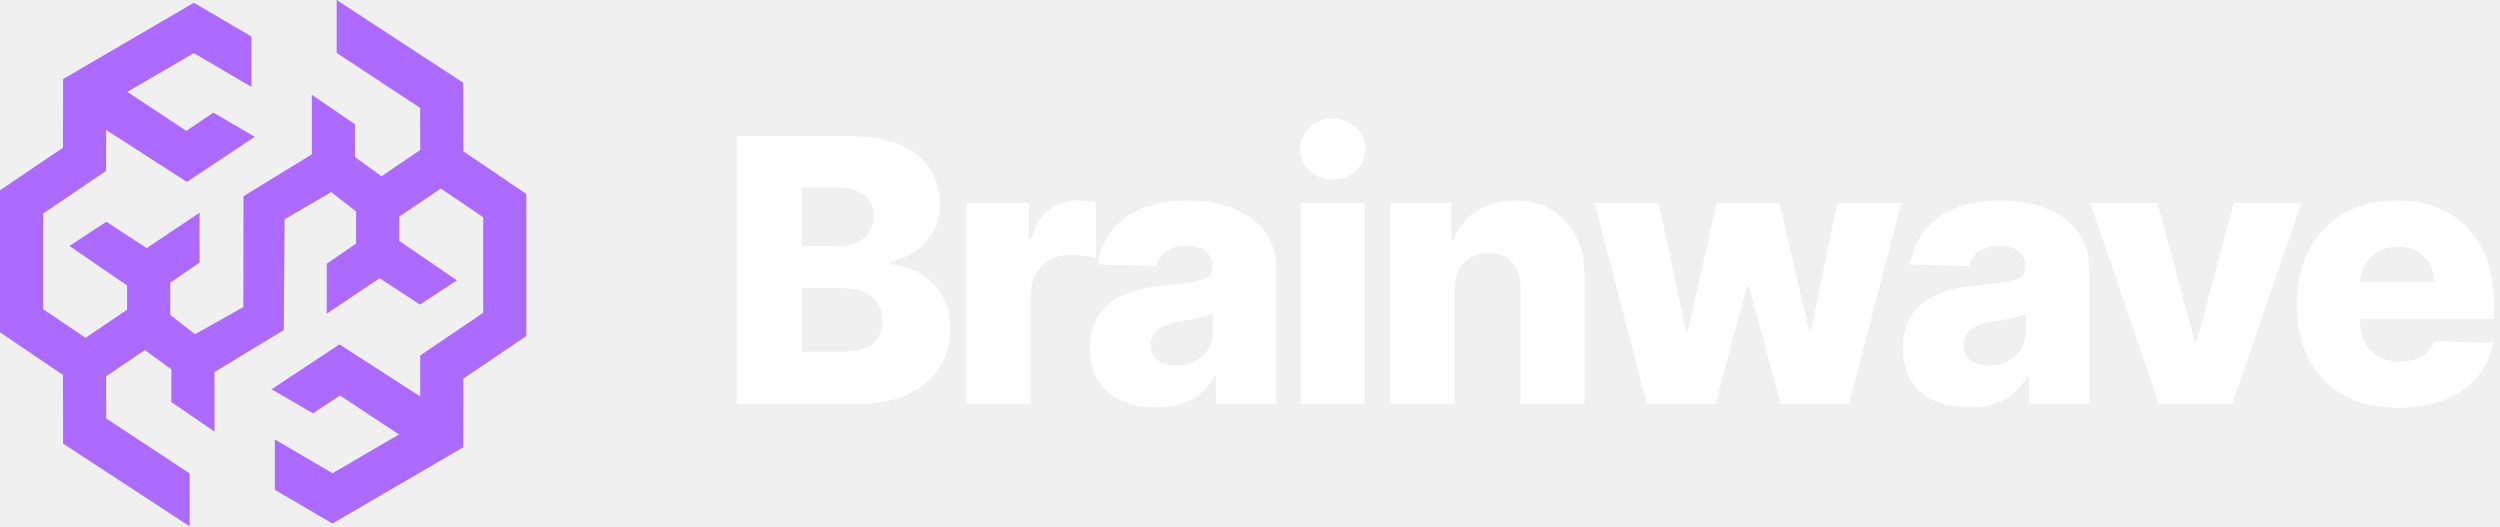
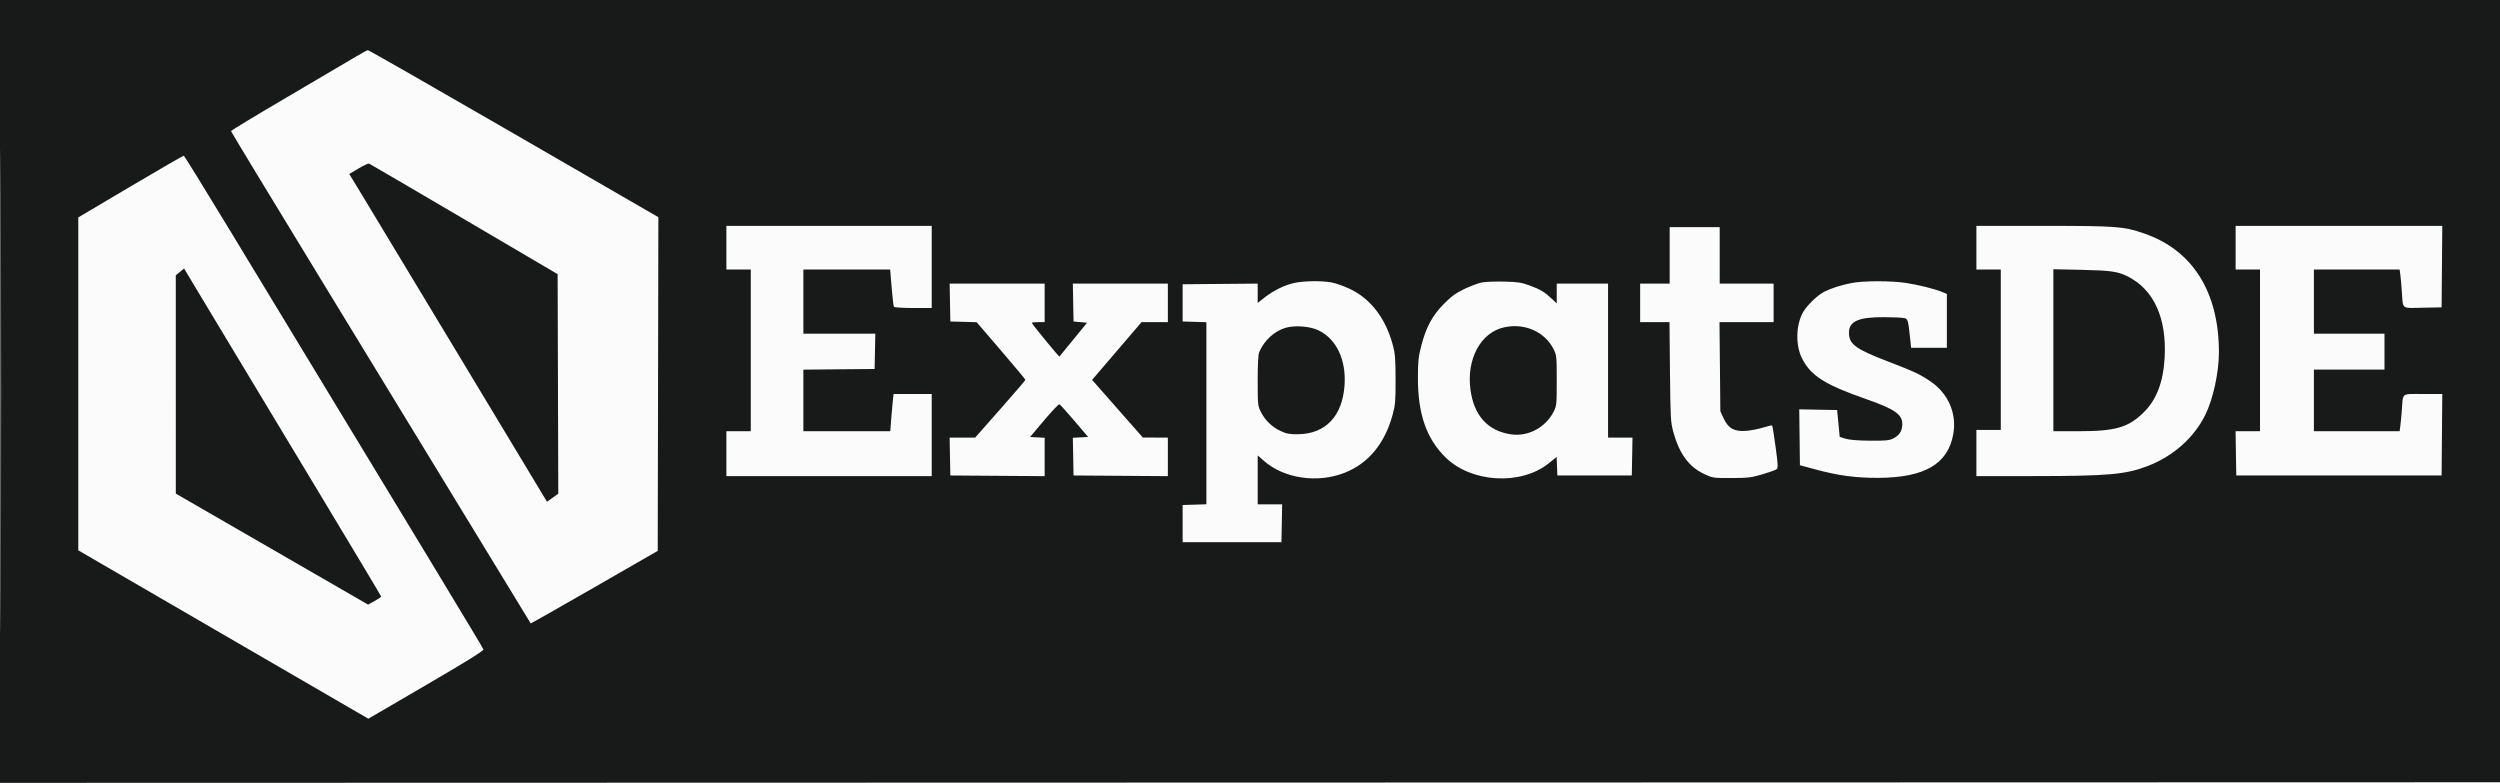
- <svg xmlns="http://www.w3.org/2000/svg" width="190" height="40" viewBox="0 0 190 40">
-   <g fill="none" fill-rule="evenodd">
-     <path fill="#FFF" fill-rule="nonzero" d="M56 30.704 56 10.34 64.492 10.34C66.016 10.34 67.292 10.556 68.32 10.986 69.354 11.417 70.129 12.021 70.646 12.796 71.17 13.572 71.432 14.47 71.432 15.491 71.432 16.266 71.269 16.959 70.945 17.569 70.62 18.172 70.172 18.673 69.602 19.07 69.032 19.468 68.373 19.746 67.624 19.905L67.624 20.104C68.445 20.144 69.204 20.366 69.901 20.771 70.603 21.175 71.167 21.738 71.591 22.461 72.015 23.177 72.227 24.025 72.227 25.006 72.227 26.1 71.949 27.078 71.392 27.94 70.835 28.795 70.03 29.471 68.976 29.968 67.922 30.459 66.642 30.704 65.138 30.704L56 30.704ZM60.922 26.736 63.965 26.736C65.032 26.736 65.817 26.534 66.321 26.13 66.831 25.726 67.087 25.162 67.087 24.44 67.087 23.916 66.964 23.465 66.719 23.087 66.474 22.703 66.126 22.408 65.675 22.202 65.224 21.99 64.684 21.884 64.054 21.884L60.922 21.884 60.922 26.736ZM60.922 18.712 63.646 18.712C64.183 18.712 64.66 18.623 65.078 18.444 65.496 18.265 65.82 18.006 66.053 17.668 66.291 17.33 66.41 16.923 66.41 16.445 66.41 15.762 66.169 15.226 65.685 14.835 65.201 14.443 64.548 14.248 63.726 14.248L60.922 14.248 60.922 18.712ZM73.474 30.704 73.474 15.431 78.197 15.431 78.197 18.215 78.356 18.215C78.634 17.208 79.088 16.459 79.718 15.968 80.348 15.471 81.08 15.222 81.915 15.222 82.141 15.222 82.373 15.239 82.612 15.272 82.85 15.299 83.072 15.342 83.278 15.401L83.278 19.627C83.046 19.548 82.741 19.485 82.363 19.438 81.992 19.392 81.66 19.369 81.369 19.369 80.792 19.369 80.272 19.498 79.808 19.756 79.35 20.008 78.989 20.363 78.724 20.82 78.465 21.271 78.336 21.801 78.336 22.411L78.336 30.704 73.474 30.704ZM87.87 30.962C86.896 30.962 86.031 30.8 85.275 30.475 84.526 30.144 83.933 29.646 83.495 28.984 83.064 28.314 82.849 27.476 82.849 26.468 82.849 25.62 82.998 24.904 83.296 24.32 83.594 23.737 84.005 23.263 84.529 22.898 85.053 22.534 85.656 22.259 86.339 22.073 87.022 21.881 87.751 21.752 88.526 21.685 89.395 21.606 90.094 21.523 90.624 21.437 91.155 21.344 91.539 21.215 91.778 21.049 92.023 20.877 92.146 20.635 92.146 20.323L92.146 20.273C92.146 19.763 91.97 19.369 91.619 19.09 91.267 18.812 90.793 18.673 90.197 18.673 89.554 18.673 89.037 18.812 88.646 19.09 88.255 19.369 88.006 19.753 87.9 20.244L83.415 20.084C83.548 19.157 83.889 18.328 84.44 17.599 84.996 16.863 85.759 16.286 86.727 15.869 87.701 15.444 88.871 15.232 90.237 15.232 91.211 15.232 92.109 15.348 92.931 15.58 93.753 15.806 94.469 16.137 95.079 16.575 95.689 17.005 96.159 17.536 96.491 18.166 96.829 18.795 96.998 19.514 96.998 20.323L96.998 30.704 92.424 30.704 92.424 28.576 92.305 28.576C92.033 29.093 91.685 29.53 91.261 29.889 90.843 30.247 90.349 30.515 89.779 30.694 89.216 30.873 88.579 30.962 87.87 30.962ZM89.371 27.78C89.895 27.78 90.366 27.674 90.783 27.462 91.208 27.25 91.546 26.959 91.798 26.587 92.049 26.209 92.175 25.772 92.175 25.275L92.175 23.823C92.036 23.896 91.867 23.962 91.668 24.022 91.476 24.082 91.264 24.138 91.032 24.191 90.8 24.244 90.561 24.291 90.316 24.33 90.071 24.37 89.835 24.407 89.61 24.44 89.153 24.512 88.762 24.625 88.437 24.778 88.119 24.93 87.873 25.129 87.701 25.374 87.535 25.613 87.453 25.898 87.453 26.229 87.453 26.733 87.632 27.118 87.989 27.383 88.354 27.648 88.815 27.78 89.371 27.78ZM98.851 30.704 98.851 15.431 103.713 15.431 103.713 30.704 98.851 30.704ZM101.287 13.651C100.604 13.651 100.018 13.426 99.527 12.975 99.037 12.518 98.791 11.968 98.791 11.325 98.791 10.688 99.037 10.145 99.527 9.694 100.018 9.236 100.604 9.008 101.287 9.008 101.976 9.008 102.563 9.236 103.047 9.694 103.537 10.145 103.783 10.688 103.783 11.325 103.783 11.968 103.537 12.518 103.047 12.975 102.563 13.426 101.976 13.651 101.287 13.651ZM110.55 21.994 110.55 30.704 105.688 30.704 105.688 15.431 110.312 15.431 110.312 18.235 110.481 18.235C110.819 17.3 111.395 16.568 112.211 16.038 113.026 15.501 113.997 15.232 115.124 15.232 116.198 15.232 117.129 15.474 117.918 15.958 118.714 16.435 119.33 17.105 119.768 17.967 120.212 18.822 120.43 19.823 120.424 20.97L120.424 30.704 115.562 30.704 115.562 21.924C115.568 21.076 115.353 20.413 114.915 19.935 114.484 19.458 113.884 19.22 113.116 19.22 112.605 19.22 112.154 19.332 111.763 19.558 111.379 19.776 111.08 20.091 110.868 20.502 110.663 20.913 110.557 21.41 110.55 21.994Z" />
-     <polygon fill="#FFF" fill-rule="nonzero" points="125.168 30.704 121.19 15.431 126.073 15.431 128.131 25.215 128.26 25.215 130.467 15.431 135.23 15.431 137.497 25.146 137.627 25.146 139.625 15.431 144.507 15.431 140.52 30.704 135.32 30.704 132.933 21.805 132.764 21.805 130.378 30.704" />
-     <path fill="#FFF" fill-rule="nonzero" d="M149.644,30.962 C148.67,30.962 147.805,30.8 147.049,30.475 C146.3,30.144 145.706,29.646 145.269,28.984 C144.838,28.314 144.623,27.476 144.623,26.468 C144.623,25.62 144.772,24.904 145.07,24.32 C145.368,23.737 145.779,23.263 146.303,22.898 C146.827,22.534 147.43,22.259 148.113,22.073 C148.796,21.881 149.525,21.752 150.3,21.685 C151.169,21.606 151.868,21.523 152.398,21.437 C152.929,21.344 153.313,21.215 153.552,21.049 C153.797,20.877 153.92,20.635 153.92,20.323 L153.92,20.273 C153.92,19.763 153.744,19.369 153.393,19.09 C153.041,18.812 152.567,18.673 151.971,18.673 C151.328,18.673 150.811,18.812 150.42,19.09 C150.028,19.369 149.78,19.753 149.674,20.244 L145.189,20.084 C145.322,19.157 145.663,18.328 146.214,17.599 C146.77,16.863 147.533,16.286 148.501,15.869 C149.475,15.444 150.645,15.232 152.01,15.232 C152.985,15.232 153.883,15.348 154.705,15.58 C155.527,15.806 156.243,16.137 156.853,16.575 C157.463,17.005 157.933,17.536 158.265,18.166 C158.603,18.795 158.772,19.514 158.772,20.323 L158.772,30.704 L154.198,30.704 L154.198,28.576 L154.079,28.576 C153.807,29.093 153.459,29.53 153.035,29.889 C152.617,30.247 152.123,30.515 151.553,30.694 C150.99,30.873 150.353,30.962 149.644,30.962 Z M151.145,27.78 C151.669,27.78 152.14,27.674 152.557,27.462 C152.982,27.25 153.32,26.959 153.572,26.587 C153.823,26.209 153.949,25.772 153.949,25.275 L153.949,23.823 C153.81,23.896 153.641,23.962 153.442,24.022 C153.25,24.082 153.038,24.138 152.806,24.191 C152.574,24.244 152.335,24.291 152.09,24.33 C151.845,24.37 151.609,24.407 151.384,24.44 C150.927,24.512 150.536,24.625 150.211,24.778 C149.893,24.93 149.647,25.129 149.475,25.374 C149.309,25.613 149.226,25.898 149.226,26.229 C149.226,26.733 149.405,27.118 149.763,27.383 C150.128,27.648 150.589,27.78 151.145,27.78 Z" />
-     <polygon fill="#FFF" fill-rule="nonzero" points="174.893 15.431 169.653 30.704 164.085 30.704 158.855 15.431 163.976 15.431 166.79 25.951 166.949 25.951 169.773 15.431" />
-     <path fill="#FFF" fill-rule="nonzero" d="M182.285,30.992 C180.687,30.992 179.308,30.677 178.148,30.048 C176.995,29.411 176.107,28.506 175.484,27.333 C174.867,26.153 174.559,24.751 174.559,23.127 C174.559,21.549 174.87,20.171 175.493,18.991 C176.117,17.804 176.995,16.883 178.128,16.227 C179.262,15.564 180.598,15.232 182.136,15.232 C183.223,15.232 184.217,15.401 185.118,15.739 C186.02,16.077 186.799,16.578 187.455,17.241 C188.111,17.904 188.622,18.722 188.986,19.697 C189.351,20.665 189.533,21.775 189.533,23.028 L189.533,24.241 L176.259,24.241 L176.259,21.417 L185.009,21.417 C185.002,20.9 184.88,20.439 184.641,20.035 C184.403,19.63 184.074,19.316 183.657,19.09 C183.246,18.858 182.772,18.742 182.235,18.742 C181.691,18.742 181.204,18.865 180.773,19.11 C180.342,19.349 180.001,19.677 179.749,20.095 C179.497,20.505 179.365,20.973 179.351,21.497 L179.351,24.37 C179.351,24.993 179.474,25.54 179.719,26.011 C179.965,26.475 180.313,26.836 180.763,27.095 C181.214,27.353 181.751,27.482 182.374,27.482 C182.805,27.482 183.196,27.423 183.547,27.303 C183.899,27.184 184.2,27.008 184.452,26.776 C184.704,26.544 184.893,26.259 185.019,25.921 L189.484,26.05 C189.298,27.051 188.89,27.923 188.261,28.666 C187.637,29.401 186.819,29.975 185.805,30.386 C184.79,30.79 183.617,30.992 182.285,30.992 Z" />
-     <polygon fill="#AC6AFF" fill-rule="nonzero" points="35.213 11.501 35.206 6.288 25.586 0 25.586 4.022 31.931 8.2 31.936 11.402 28.988 13.398 26.977 11.931 26.977 9.446 23.7 7.204 23.7 11.727 18.505 14.915 18.495 23.335 14.822 25.403 12.937 23.926 12.937 21.488 15.169 19.959 15.169 19.939 15.169 16.166 11.152 18.854 8.081 16.856 5.276 18.693 9.659 21.694 9.659 23.536 6.5 25.674 3.277 23.492 3.277 16.23 8.062 12.991 8.066 9.875 14.203 13.827 19.361 10.394 16.216 8.559 14.159 9.947 9.677 6.983 14.731 4.036 19.11 6.603 19.11 2.775 14.736 .211 4.794 6.008 4.787 11.223 0 14.465 0 25.257 4.787 28.499 4.794 33.714 14.414 40 14.414 35.981 8.069 31.803 8.064 28.601 11.012 26.605 13.023 28.072 13.023 30.557 16.3 32.798 16.3 28.275 21.569 25.088 21.628 16.667 25.178 14.599 27.063 16.076 27.063 18.514 24.831 20.043 24.831 20.063 24.831 23.837 28.848 21.148 31.919 23.146 34.724 21.309 30.34 18.306 30.34 16.466 33.5 14.329 36.723 16.511 36.723 23.772 31.939 27.012 31.934 30.127 25.797 26.173 20.639 29.584 23.784 31.416 25.841 30.055 30.323 33.019 25.269 35.966 20.89 33.399 20.89 37.225 25.264 39.789 35.206 33.995 35.213 28.779 40 25.537 40 14.743" />
-   </g>
+ <svg xmlns="http://www.w3.org/2000/svg" width="1948" height="610" viewBox="0 0 1948 610" version="1.1">
+   <path d="M 276.930 44.345 C 272.217 47.180, 248.480 61.159, 224.180 75.409 C 199.881 89.658, 180 101.691, 180 102.147 C 180 102.603, 210.976 153.719, 248.835 215.738 C 286.694 277.757, 339.195 363.825, 365.503 407 C 391.810 450.175, 413.421 485.624, 413.526 485.775 C 413.631 485.927, 435.943 473.270, 463.109 457.650 L 512.500 429.249 512.754 299.244 L 513.007 169.240 400.416 104.120 C 338.491 68.304, 287.302 39.043, 286.662 39.095 C 286.023 39.146, 281.644 41.509, 276.930 44.345 M 101.750 145.267 L 61 169.390 61 299.109 L 61 428.828 77.250 438.277 C 86.188 443.474, 137.041 472.995, 190.258 503.878 L 287.016 560.029 332.052 533.765 C 364.222 515.003, 376.974 507.071, 376.690 506 C 376.348 504.705, 328.199 425.120, 177.645 177 C 159.123 146.475, 143.639 121.420, 143.235 121.322 C 142.831 121.224, 124.162 131.999, 101.750 145.267 M 279.318 131.319 L 272.135 135.553 281.857 151.526 C 287.204 160.312, 321.875 217.779, 358.904 279.230 L 426.229 390.960 430.620 387.807 L 435.011 384.653 434.756 299.138 L 434.500 213.622 361.500 170.710 C 321.350 147.108, 288.050 127.637, 287.500 127.441 C 286.950 127.245, 283.268 128.990, 279.318 131.319 M 566 193 L 566 210 575.500 210 L 585 210 585 273 L 585 336 575.500 336 L 566 336 566 353.500 L 566 371 646 371 L 726 371 726 339 L 726 307 711.138 307 L 696.275 307 695.675 312.250 C 695.346 315.137, 694.769 321.663, 694.394 326.750 L 693.713 336 659.857 336 L 626 336 626 312.016 L 626 288.032 653.750 287.766 L 681.500 287.500 681.778 273.750 L 682.056 260 654.028 260 L 626 260 626 235 L 626 210 659.799 210 L 693.597 210 694.758 224.030 C 695.396 231.746, 696.188 238.496, 696.518 239.030 C 696.861 239.584, 703.304 240, 711.559 240 L 726 240 726 208 L 726 176 646 176 L 566 176 566 193 M 1540 193 L 1540 210 1549.500 210 L 1559 210 1559 272.500 L 1559 335 1549.500 335 L 1540 335 1540 353 L 1540 371 1583.750 370.977 C 1643.030 370.947, 1656.287 369.776, 1673.743 363.034 C 1693.382 355.449, 1709.381 341.241, 1718.264 323.500 C 1724.395 311.253, 1728.990 290.253, 1728.986 274.500 C 1728.972 227.442, 1708.499 194.908, 1670.722 181.915 C 1654.615 176.374, 1649.656 176, 1592.369 176 L 1540 176 1540 193 M 1742 193 L 1742 210 1751.500 210 L 1761 210 1761 273 L 1761 336 1751.476 336 L 1741.953 336 1742.226 353.250 L 1742.500 370.500 1822.500 370.500 L 1902.500 370.500 1902.764 338.750 L 1903.028 307 1888.033 307 C 1870.738 307, 1872.534 305.642, 1871.507 319.500 C 1871.181 323.900, 1870.657 329.413, 1870.344 331.750 L 1869.773 336 1836.386 336 L 1803 336 1803 312 L 1803 288 1830.500 288 L 1858 288 1858 274 L 1858 260 1830.500 260 L 1803 260 1803 235 L 1803 210 1836.386 210 L 1869.773 210 1870.343 214.250 C 1870.656 216.588, 1871.192 222.550, 1871.534 227.500 C 1872.491 241.336, 1870.845 240.096, 1887.826 239.776 L 1902.500 239.500 1902.764 207.750 L 1903.028 176 1822.514 176 L 1742 176 1742 193 M 1301 199 L 1301 221 1289.500 221 L 1278 221 1278 236 L 1278 251 1289.427 251 L 1300.855 251 1301.239 289.750 C 1301.597 325.867, 1301.772 329.043, 1303.817 336.500 C 1308.513 353.621, 1315.909 363.689, 1327.997 369.418 C 1334.337 372.423, 1334.863 372.500, 1349 372.486 C 1362.012 372.473, 1364.500 372.178, 1373.243 369.602 C 1378.601 368.023, 1383.611 366.229, 1384.376 365.616 C 1385.557 364.668, 1385.433 362.056, 1383.552 348.252 C 1382.334 339.315, 1381.129 331.796, 1380.875 331.542 C 1380.622 331.288, 1377.508 331.992, 1373.957 333.106 C 1370.406 334.219, 1364.557 335.383, 1360.960 335.693 C 1351.569 336.500, 1346.808 333.957, 1343.166 326.187 L 1340.500 320.500 1340.171 285.750 L 1339.842 251 1360.921 251 L 1382 251 1382 236 L 1382 221 1361 221 L 1340 221 1340 199 L 1340 177 1320.500 177 L 1301 177 1301 199 M 140.197 211.858 L 136.982 214.500 136.991 299.564 L 137 384.628 164.750 400.635 C 180.012 409.439, 213.719 428.897, 239.653 443.875 L 286.805 471.108 291.888 468.304 C 294.684 466.762, 296.978 465.206, 296.986 464.846 C 296.994 464.486, 274.652 427.136, 247.338 381.846 C 220.023 336.556, 185.466 279.186, 170.543 254.358 L 143.412 209.215 140.197 211.858 M 1600 272.891 L 1600 336 1619.840 336 C 1648.482 336, 1658.538 333.063, 1670.486 321.210 C 1680.459 311.317, 1685.683 297.525, 1686.694 278.422 C 1688.318 247.745, 1678.285 225.732, 1658 215.461 C 1650.281 211.552, 1644.905 210.772, 1622.250 210.273 L 1600 209.783 1600 272.891 M 1008.411 220.484 C 1000.960 222.105, 992.118 226.468, 985.198 231.938 L 980 236.047 980 228.508 L 980 220.970 950.750 221.235 L 921.500 221.500 921.500 236 L 921.500 250.500 930.750 250.788 L 940 251.075 940 322 L 940 392.925 930.750 393.212 L 921.500 393.500 921.500 408 L 921.500 422.500 960 422.500 L 998.500 422.500 998.777 407.750 L 999.053 393 989.527 393 L 980 393 980 373.915 L 980 354.830 984.750 359.020 C 1000.532 372.943, 1026.576 376.778, 1047.917 368.321 C 1066.361 361.013, 1079.082 345.545, 1085.192 323 C 1087.231 315.479, 1087.490 312.311, 1087.443 295.500 C 1087.398 279.161, 1087.084 275.379, 1085.201 268.500 C 1079.554 247.865, 1068.072 232.893, 1052 225.204 C 1047.325 222.968, 1040.830 220.657, 1037.566 220.069 C 1029.682 218.649, 1015.948 218.844, 1008.411 220.484 M 1154.500 220.108 C 1151.750 220.655, 1145.675 222.939, 1141 225.183 C 1134.275 228.411, 1130.930 230.855, 1124.982 236.882 C 1116.014 245.969, 1111.184 254.964, 1107.397 269.629 C 1105.223 278.049, 1104.846 281.705, 1104.833 294.500 C 1104.804 322.743, 1111.516 341.914, 1126.583 356.624 C 1146.667 376.232, 1185.261 378.360, 1206.750 361.044 L 1212.914 356.077 1213.207 363.289 L 1213.500 370.500 1242.500 370.500 L 1271.500 370.500 1271.777 355.750 L 1272.053 341 1262.527 341 L 1253 341 1253 281 L 1253 221 1233 221 L 1213 221 1213 228.703 L 1213 236.406 1209.250 232.860 C 1203.659 227.572, 1200.282 225.540, 1192 222.476 C 1185.552 220.090, 1182.747 219.660, 1172 219.406 C 1165.125 219.244, 1157.250 219.560, 1154.500 220.108 M 1442.633 220.553 C 1434.385 222.191, 1426.898 224.572, 1421.573 227.248 C 1415.961 230.068, 1407.179 238.713, 1404.445 244.109 C 1399.252 254.357, 1399.144 269.481, 1404.193 279.377 C 1411.063 292.844, 1421.861 299.697, 1453.807 310.863 C 1476.651 318.848, 1482.583 323.040, 1482.267 330.973 C 1482.066 335.992, 1479.845 339.349, 1475.191 341.664 C 1472.078 343.213, 1469.230 343.480, 1457 343.375 C 1447.615 343.294, 1440.913 342.751, 1438 341.835 L 1433.500 340.420 1432.500 329.960 L 1431.500 319.500 1416.730 319.223 L 1401.961 318.946 1402.230 340.723 L 1402.500 362.500 1414.446 365.744 C 1432.179 370.560, 1446.111 372.438, 1463.500 372.355 C 1499.742 372.183, 1517.907 361.565, 1522.011 338.152 C 1524.827 322.086, 1518.067 306.541, 1504.168 297.122 C 1495.965 291.564, 1491.675 289.552, 1471.573 281.836 C 1446.294 272.133, 1441.071 268.430, 1440.733 259.973 C 1440.355 250.484, 1447.633 247.059, 1468 247.143 C 1475.425 247.174, 1482.625 247.511, 1484 247.892 C 1486.647 248.626, 1486.871 249.485, 1488.537 265.250 L 1489.144 271 1503.072 271 L 1517 271 1517 250.013 L 1517 229.027 1513.567 227.592 C 1507.667 225.127, 1494.951 221.944, 1485.029 220.448 C 1473.263 218.675, 1451.818 218.727, 1442.633 220.553 M 740.223 235.750 L 740.500 250.500 750.759 250.785 L 761.019 251.070 780.009 273.193 C 790.454 285.361, 799 295.608, 799 295.964 C 799 296.320, 790.181 306.599, 779.403 318.806 L 759.805 341 749.876 341 L 739.947 341 740.223 355.750 L 740.500 370.500 777.250 370.762 L 814 371.025 814 356.062 L 814 341.100 808.328 340.800 L 802.655 340.500 813.578 327.538 C 819.585 320.409, 824.950 314.757, 825.500 314.978 C 826.050 315.200, 831.310 321.033, 837.188 327.940 L 847.876 340.500 841.912 340.798 L 835.947 341.097 836.224 355.798 L 836.500 370.500 873.250 370.762 L 910 371.025 910 356.012 L 910 341 900.250 340.956 L 890.500 340.912 870.737 318.455 L 850.974 295.998 870.237 273.509 L 889.500 251.020 899.750 251.010 L 910 251 910 236 L 910 221 872.973 221 L 835.947 221 836.223 235.750 L 836.500 250.500 841.759 251 L 847.018 251.500 836.398 264.500 C 830.556 271.650, 825.652 277.638, 825.498 277.807 C 825.153 278.187, 804 252.377, 804 251.577 C 804 251.260, 806.250 251, 809 251 L 814 251 814 236 L 814 221 776.973 221 L 739.947 221 740.223 235.750 M 1001.878 255.389 C 993.028 257.952, 985.148 265.160, 981.207 274.297 C 980.401 276.164, 980 283.577, 980 296.580 C 980 315.383, 980.088 316.239, 982.500 321 C 985.848 327.607, 991.143 332.710, 997.914 335.856 C 1002.555 338.012, 1004.853 338.433, 1011.500 338.348 C 1032.963 338.073, 1046.091 324.156, 1047.673 300 C 1048.967 280.238, 1041.365 264.240, 1027.446 257.430 C 1020.954 254.253, 1009.072 253.305, 1001.878 255.389 M 1172.274 254.995 C 1153.867 258.884, 1142.579 279.627, 1145.794 303.658 C 1148.520 324.032, 1159.510 336, 1177.766 338.478 C 1190.907 340.261, 1204.383 332.998, 1210.600 320.783 C 1212.891 316.281, 1213 315.178, 1213 296.500 C 1213 277.612, 1212.913 276.763, 1210.500 272 C 1203.667 258.515, 1188.193 251.631, 1172.274 254.995" stroke="none" fill="#fbfbfb" fill-rule="evenodd" />
+   <path d="M 0 305.001 L 0 610.001 974.250 609.751 L 1948.500 609.500 1948.752 304.750 L 1949.003 0 974.502 0 L 0 0 0 305.001 M 0.494 305.500 C 0.494 473.250, 0.609 541.726, 0.750 457.669 C 0.891 373.612, 0.891 236.362, 0.750 152.669 C 0.609 68.976, 0.494 137.750, 0.494 305.500 M 276.930 44.345 C 272.217 47.180, 248.480 61.159, 224.180 75.409 C 199.881 89.658, 180 101.691, 180 102.147 C 180 102.603, 210.976 153.719, 248.835 215.738 C 286.694 277.757, 339.195 363.825, 365.503 407 C 391.810 450.175, 413.421 485.624, 413.526 485.775 C 413.631 485.927, 435.943 473.270, 463.109 457.650 L 512.500 429.249 512.754 299.244 L 513.007 169.240 400.416 104.120 C 338.491 68.304, 287.302 39.043, 286.662 39.095 C 286.023 39.146, 281.644 41.509, 276.930 44.345 M 101.750 145.267 L 61 169.390 61 299.109 L 61 428.828 77.250 438.277 C 86.188 443.474, 137.041 472.995, 190.258 503.878 L 287.016 560.029 332.052 533.765 C 364.222 515.003, 376.974 507.071, 376.690 506 C 376.348 504.705, 328.199 425.120, 177.645 177 C 159.123 146.475, 143.639 121.420, 143.235 121.322 C 142.831 121.224, 124.162 131.999, 101.750 145.267 M 279.318 131.319 L 272.135 135.553 281.857 151.526 C 287.204 160.312, 321.875 217.779, 358.904 279.230 L 426.229 390.960 430.620 387.807 L 435.011 384.653 434.756 299.138 L 434.500 213.622 361.500 170.710 C 321.350 147.108, 288.050 127.637, 287.500 127.441 C 286.950 127.245, 283.268 128.990, 279.318 131.319 M 566 193 L 566 210 575.500 210 L 585 210 585 273 L 585 336 575.500 336 L 566 336 566 353.500 L 566 371 646 371 L 726 371 726 339 L 726 307 711.138 307 L 696.275 307 695.675 312.250 C 695.346 315.137, 694.769 321.663, 694.394 326.750 L 693.713 336 659.857 336 L 626 336 626 312.016 L 626 288.032 653.750 287.766 L 681.500 287.500 681.778 273.750 L 682.056 260 654.028 260 L 626 260 626 235 L 626 210 659.799 210 L 693.597 210 694.758 224.030 C 695.396 231.746, 696.188 238.496, 696.518 239.030 C 696.861 239.584, 703.304 240, 711.559 240 L 726 240 726 208 L 726 176 646 176 L 566 176 566 193 M 1540 193 L 1540 210 1549.500 210 L 1559 210 1559 272.500 L 1559 335 1549.500 335 L 1540 335 1540 353 L 1540 371 1583.750 370.977 C 1643.030 370.947, 1656.287 369.776, 1673.743 363.034 C 1693.382 355.449, 1709.381 341.241, 1718.264 323.500 C 1724.395 311.253, 1728.990 290.253, 1728.986 274.500 C 1728.972 227.442, 1708.499 194.908, 1670.722 181.915 C 1654.615 176.374, 1649.656 176, 1592.369 176 L 1540 176 1540 193 M 1742 193 L 1742 210 1751.500 210 L 1761 210 1761 273 L 1761 336 1751.476 336 L 1741.953 336 1742.226 353.250 L 1742.500 370.500 1822.500 370.500 L 1902.500 370.500 1902.764 338.750 L 1903.028 307 1888.033 307 C 1870.738 307, 1872.534 305.642, 1871.507 319.500 C 1871.181 323.900, 1870.657 329.413, 1870.344 331.750 L 1869.773 336 1836.386 336 L 1803 336 1803 312 L 1803 288 1830.500 288 L 1858 288 1858 274 L 1858 260 1830.500 260 L 1803 260 1803 235 L 1803 210 1836.386 210 L 1869.773 210 1870.343 214.250 C 1870.656 216.588, 1871.192 222.550, 1871.534 227.500 C 1872.491 241.336, 1870.845 240.096, 1887.826 239.776 L 1902.500 239.500 1902.764 207.750 L 1903.028 176 1822.514 176 L 1742 176 1742 193 M 1301 199 L 1301 221 1289.500 221 L 1278 221 1278 236 L 1278 251 1289.427 251 L 1300.855 251 1301.239 289.750 C 1301.597 325.867, 1301.772 329.043, 1303.817 336.500 C 1308.513 353.621, 1315.909 363.689, 1327.997 369.418 C 1334.337 372.423, 1334.863 372.500, 1349 372.486 C 1362.012 372.473, 1364.500 372.178, 1373.243 369.602 C 1378.601 368.023, 1383.611 366.229, 1384.376 365.616 C 1385.557 364.668, 1385.433 362.056, 1383.552 348.252 C 1382.334 339.315, 1381.129 331.796, 1380.875 331.542 C 1380.622 331.288, 1377.508 331.992, 1373.957 333.106 C 1370.406 334.219, 1364.557 335.383, 1360.960 335.693 C 1351.569 336.500, 1346.808 333.957, 1343.166 326.187 L 1340.500 320.500 1340.171 285.750 L 1339.842 251 1360.921 251 L 1382 251 1382 236 L 1382 221 1361 221 L 1340 221 1340 199 L 1340 177 1320.500 177 L 1301 177 1301 199 M 140.197 211.858 L 136.982 214.500 136.991 299.564 L 137 384.628 164.750 400.635 C 180.012 409.439, 213.719 428.897, 239.653 443.875 L 286.805 471.108 291.888 468.304 C 294.684 466.762, 296.978 465.206, 296.986 464.846 C 296.994 464.486, 274.652 427.136, 247.338 381.846 C 220.023 336.556, 185.466 279.186, 170.543 254.358 L 143.412 209.215 140.197 211.858 M 1600 272.891 L 1600 336 1619.840 336 C 1648.482 336, 1658.538 333.063, 1670.486 321.210 C 1680.459 311.317, 1685.683 297.525, 1686.694 278.422 C 1688.318 247.745, 1678.285 225.732, 1658 215.461 C 1650.281 211.552, 1644.905 210.772, 1622.250 210.273 L 1600 209.783 1600 272.891 M 1008.411 220.484 C 1000.960 222.105, 992.118 226.468, 985.198 231.938 L 980 236.047 980 228.508 L 980 220.970 950.750 221.235 L 921.500 221.500 921.500 236 L 921.500 250.500 930.750 250.788 L 940 251.075 940 322 L 940 392.925 930.750 393.212 L 921.500 393.500 921.500 408 L 921.500 422.500 960 422.500 L 998.500 422.500 998.777 407.750 L 999.053 393 989.527 393 L 980 393 980 373.915 L 980 354.830 984.750 359.020 C 1000.532 372.943, 1026.576 376.778, 1047.917 368.321 C 1066.361 361.013, 1079.082 345.545, 1085.192 323 C 1087.231 315.479, 1087.490 312.311, 1087.443 295.500 C 1087.398 279.161, 1087.084 275.379, 1085.201 268.500 C 1079.554 247.865, 1068.072 232.893, 1052 225.204 C 1047.325 222.968, 1040.830 220.657, 1037.566 220.069 C 1029.682 218.649, 1015.948 218.844, 1008.411 220.484 M 1154.500 220.108 C 1151.750 220.655, 1145.675 222.939, 1141 225.183 C 1134.275 228.411, 1130.930 230.855, 1124.982 236.882 C 1116.014 245.969, 1111.184 254.964, 1107.397 269.629 C 1105.223 278.049, 1104.846 281.705, 1104.833 294.500 C 1104.804 322.743, 1111.516 341.914, 1126.583 356.624 C 1146.667 376.232, 1185.261 378.360, 1206.750 361.044 L 1212.914 356.077 1213.207 363.289 L 1213.500 370.500 1242.500 370.500 L 1271.500 370.500 1271.777 355.750 L 1272.053 341 1262.527 341 L 1253 341 1253 281 L 1253 221 1233 221 L 1213 221 1213 228.703 L 1213 236.406 1209.250 232.860 C 1203.659 227.572, 1200.282 225.540, 1192 222.476 C 1185.552 220.090, 1182.747 219.660, 1172 219.406 C 1165.125 219.244, 1157.250 219.560, 1154.500 220.108 M 1442.633 220.553 C 1434.385 222.191, 1426.898 224.572, 1421.573 227.248 C 1415.961 230.068, 1407.179 238.713, 1404.445 244.109 C 1399.252 254.357, 1399.144 269.481, 1404.193 279.377 C 1411.063 292.844, 1421.861 299.697, 1453.807 310.863 C 1476.651 318.848, 1482.583 323.040, 1482.267 330.973 C 1482.066 335.992, 1479.845 339.349, 1475.191 341.664 C 1472.078 343.213, 1469.230 343.480, 1457 343.375 C 1447.615 343.294, 1440.913 342.751, 1438 341.835 L 1433.500 340.420 1432.500 329.960 L 1431.500 319.500 1416.730 319.223 L 1401.961 318.946 1402.230 340.723 L 1402.500 362.500 1414.446 365.744 C 1432.179 370.560, 1446.111 372.438, 1463.500 372.355 C 1499.742 372.183, 1517.907 361.565, 1522.011 338.152 C 1524.827 322.086, 1518.067 306.541, 1504.168 297.122 C 1495.965 291.564, 1491.675 289.552, 1471.573 281.836 C 1446.294 272.133, 1441.071 268.430, 1440.733 259.973 C 1440.355 250.484, 1447.633 247.059, 1468 247.143 C 1475.425 247.174, 1482.625 247.511, 1484 247.892 C 1486.647 248.626, 1486.871 249.485, 1488.537 265.250 L 1489.144 271 1503.072 271 L 1517 271 1517 250.013 L 1517 229.027 1513.567 227.592 C 1507.667 225.127, 1494.951 221.944, 1485.029 220.448 C 1473.263 218.675, 1451.818 218.727, 1442.633 220.553 M 740.223 235.750 L 740.500 250.500 750.759 250.785 L 761.019 251.070 780.009 273.193 C 790.454 285.361, 799 295.608, 799 295.964 C 799 296.320, 790.181 306.599, 779.403 318.806 L 759.805 341 749.876 341 L 739.947 341 740.223 355.750 L 740.500 370.500 777.250 370.762 L 814 371.025 814 356.062 L 814 341.100 808.328 340.800 L 802.655 340.500 813.578 327.538 C 819.585 320.409, 824.950 314.757, 825.500 314.978 C 826.050 315.200, 831.310 321.033, 837.188 327.940 L 847.876 340.500 841.912 340.798 L 835.947 341.097 836.224 355.798 L 836.500 370.500 873.250 370.762 L 910 371.025 910 356.012 L 910 341 900.250 340.956 L 890.500 340.912 870.737 318.455 L 850.974 295.998 870.237 273.509 L 889.500 251.020 899.750 251.010 L 910 251 910 236 L 910 221 872.973 221 L 835.947 221 836.223 235.750 L 836.500 250.500 841.759 251 L 847.018 251.500 836.398 264.500 C 830.556 271.650, 825.652 277.638, 825.498 277.807 C 825.153 278.187, 804 252.377, 804 251.577 C 804 251.260, 806.250 251, 809 251 L 814 251 814 236 L 814 221 776.973 221 L 739.947 221 740.223 235.750 M 1001.878 255.389 C 993.028 257.952, 985.148 265.160, 981.207 274.297 C 980.401 276.164, 980 283.577, 980 296.580 C 980 315.383, 980.088 316.239, 982.500 321 C 985.848 327.607, 991.143 332.710, 997.914 335.856 C 1002.555 338.012, 1004.853 338.433, 1011.500 338.348 C 1032.963 338.073, 1046.091 324.156, 1047.673 300 C 1048.967 280.238, 1041.365 264.240, 1027.446 257.430 C 1020.954 254.253, 1009.072 253.305, 1001.878 255.389 M 1172.274 254.995 C 1153.867 258.884, 1142.579 279.627, 1145.794 303.658 C 1148.520 324.032, 1159.510 336, 1177.766 338.478 C 1190.907 340.261, 1204.383 332.998, 1210.600 320.783 C 1212.891 316.281, 1213 315.178, 1213 296.500 C 1213 277.612, 1212.913 276.763, 1210.500 272 C 1203.667 258.515, 1188.193 251.631, 1172.274 254.995" stroke="none" fill="#181919" fill-rule="evenodd" />
</svg>
